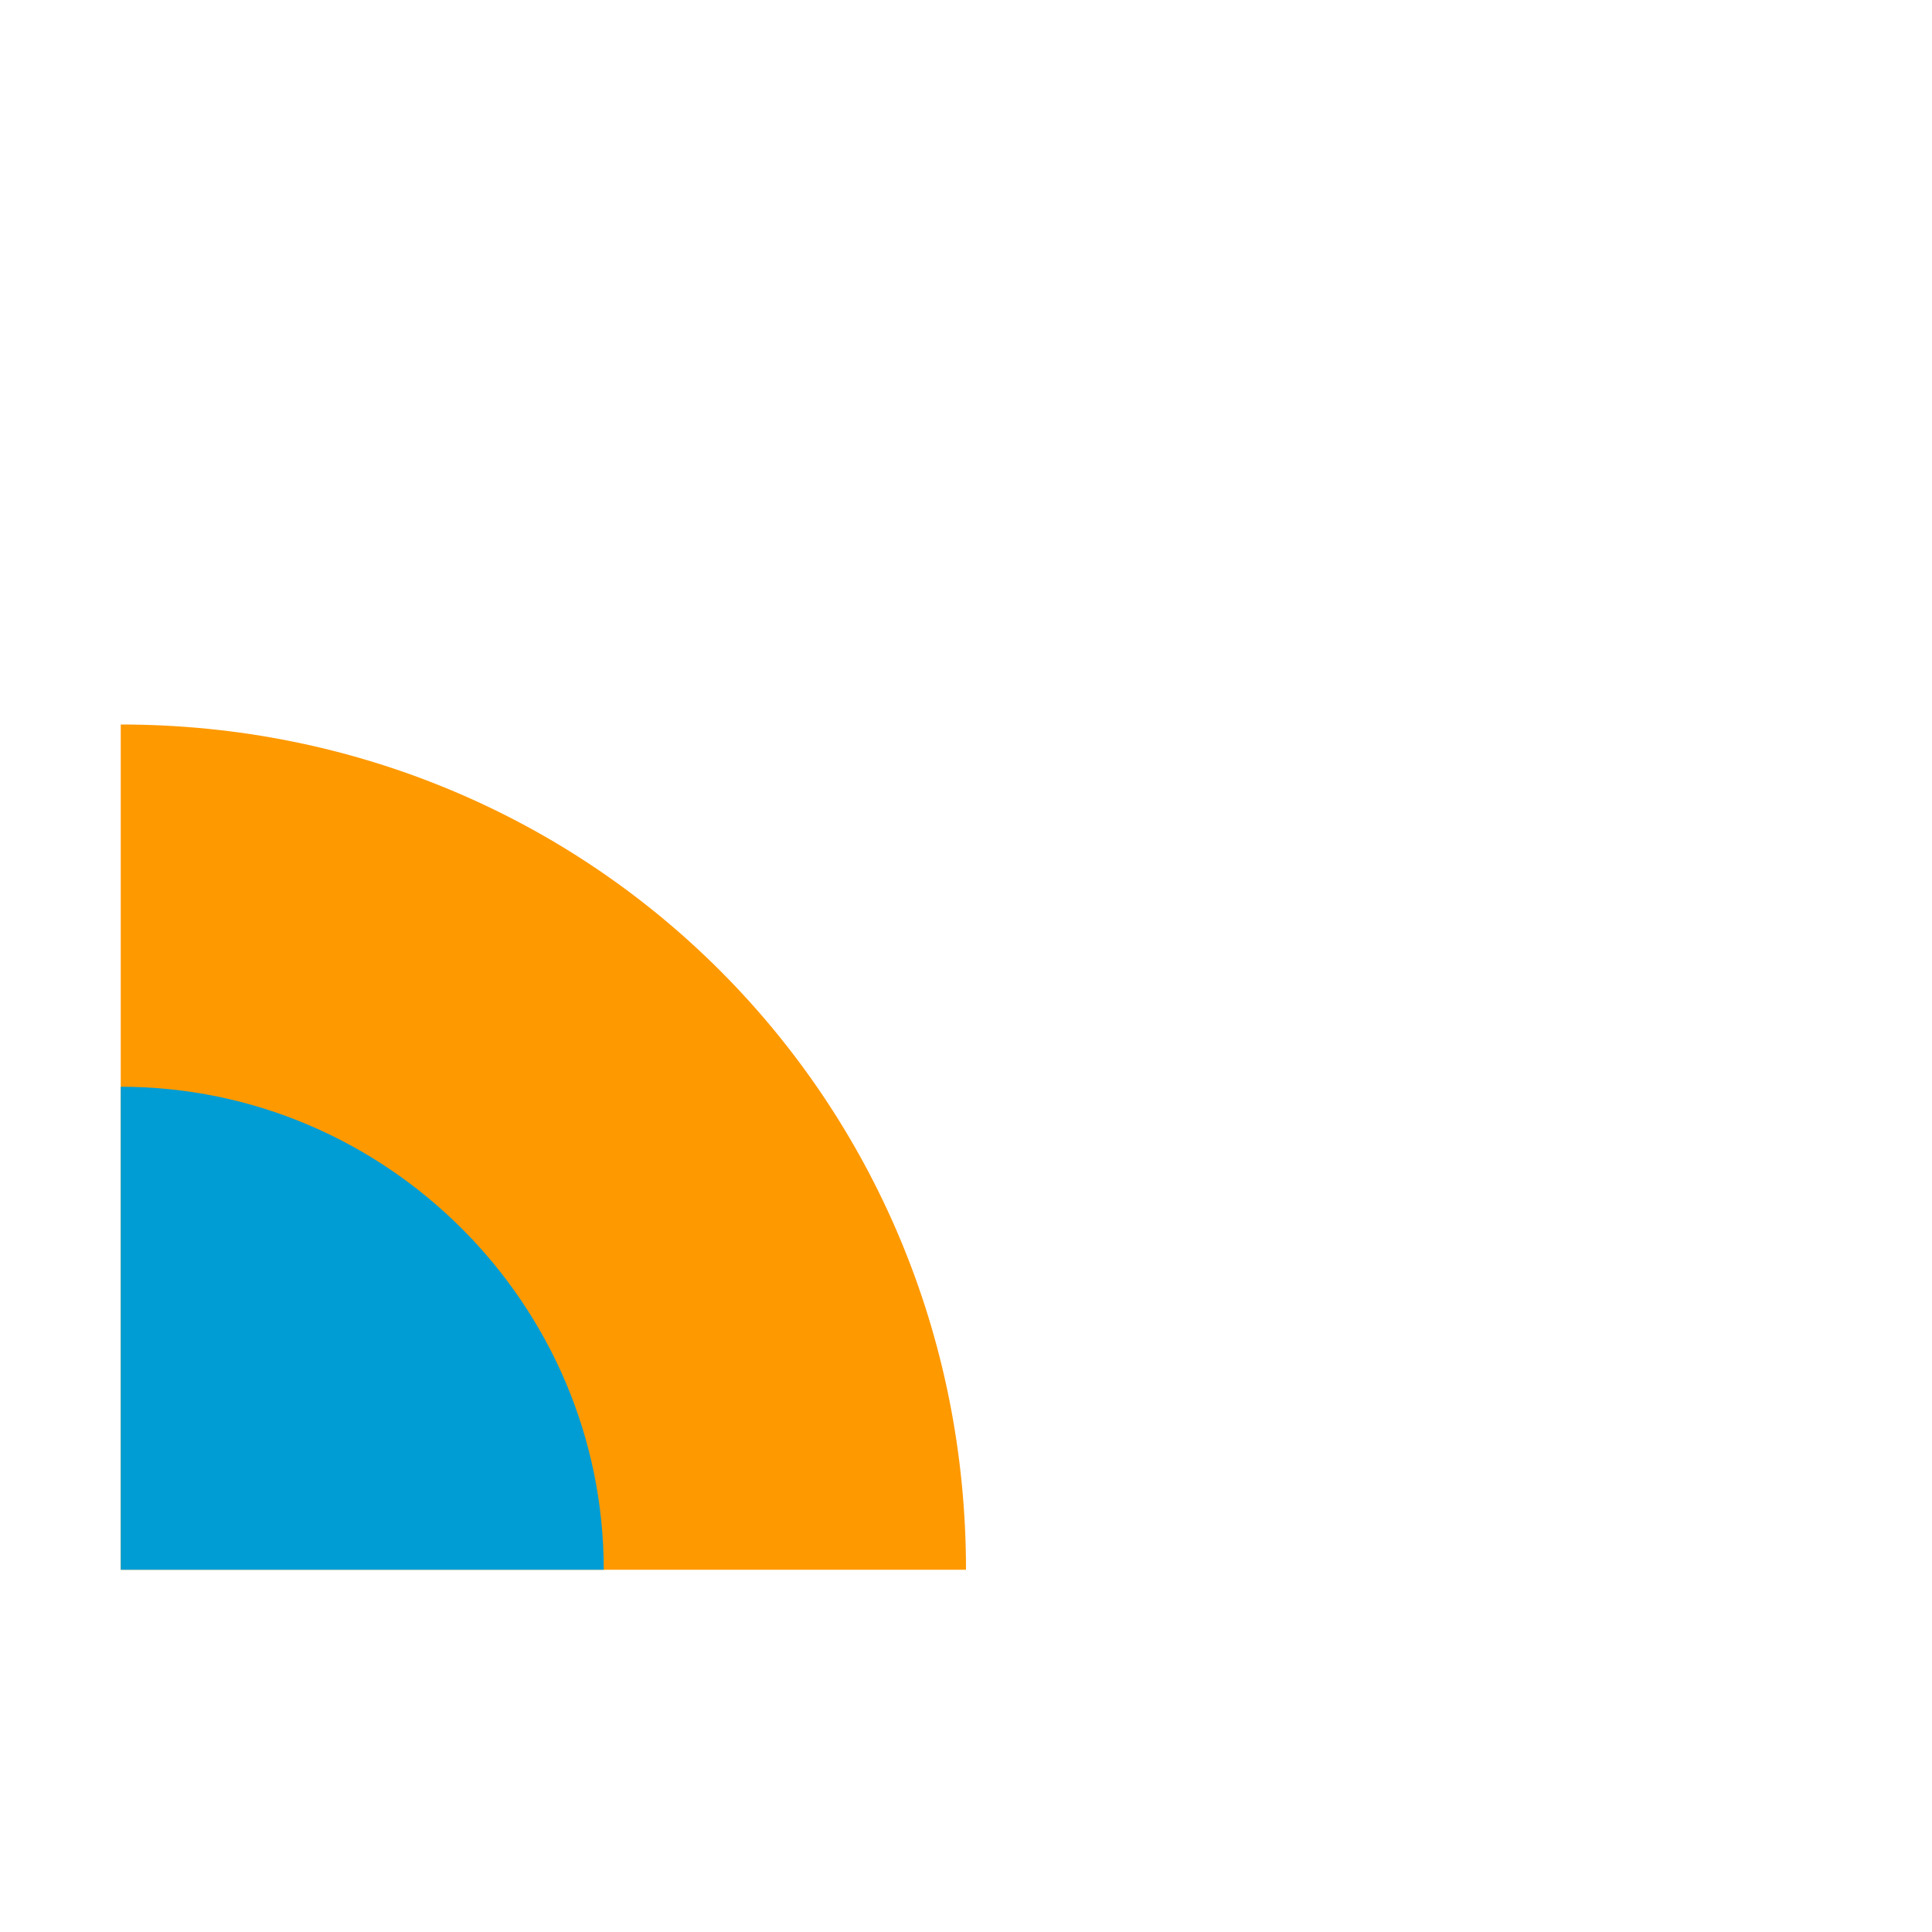
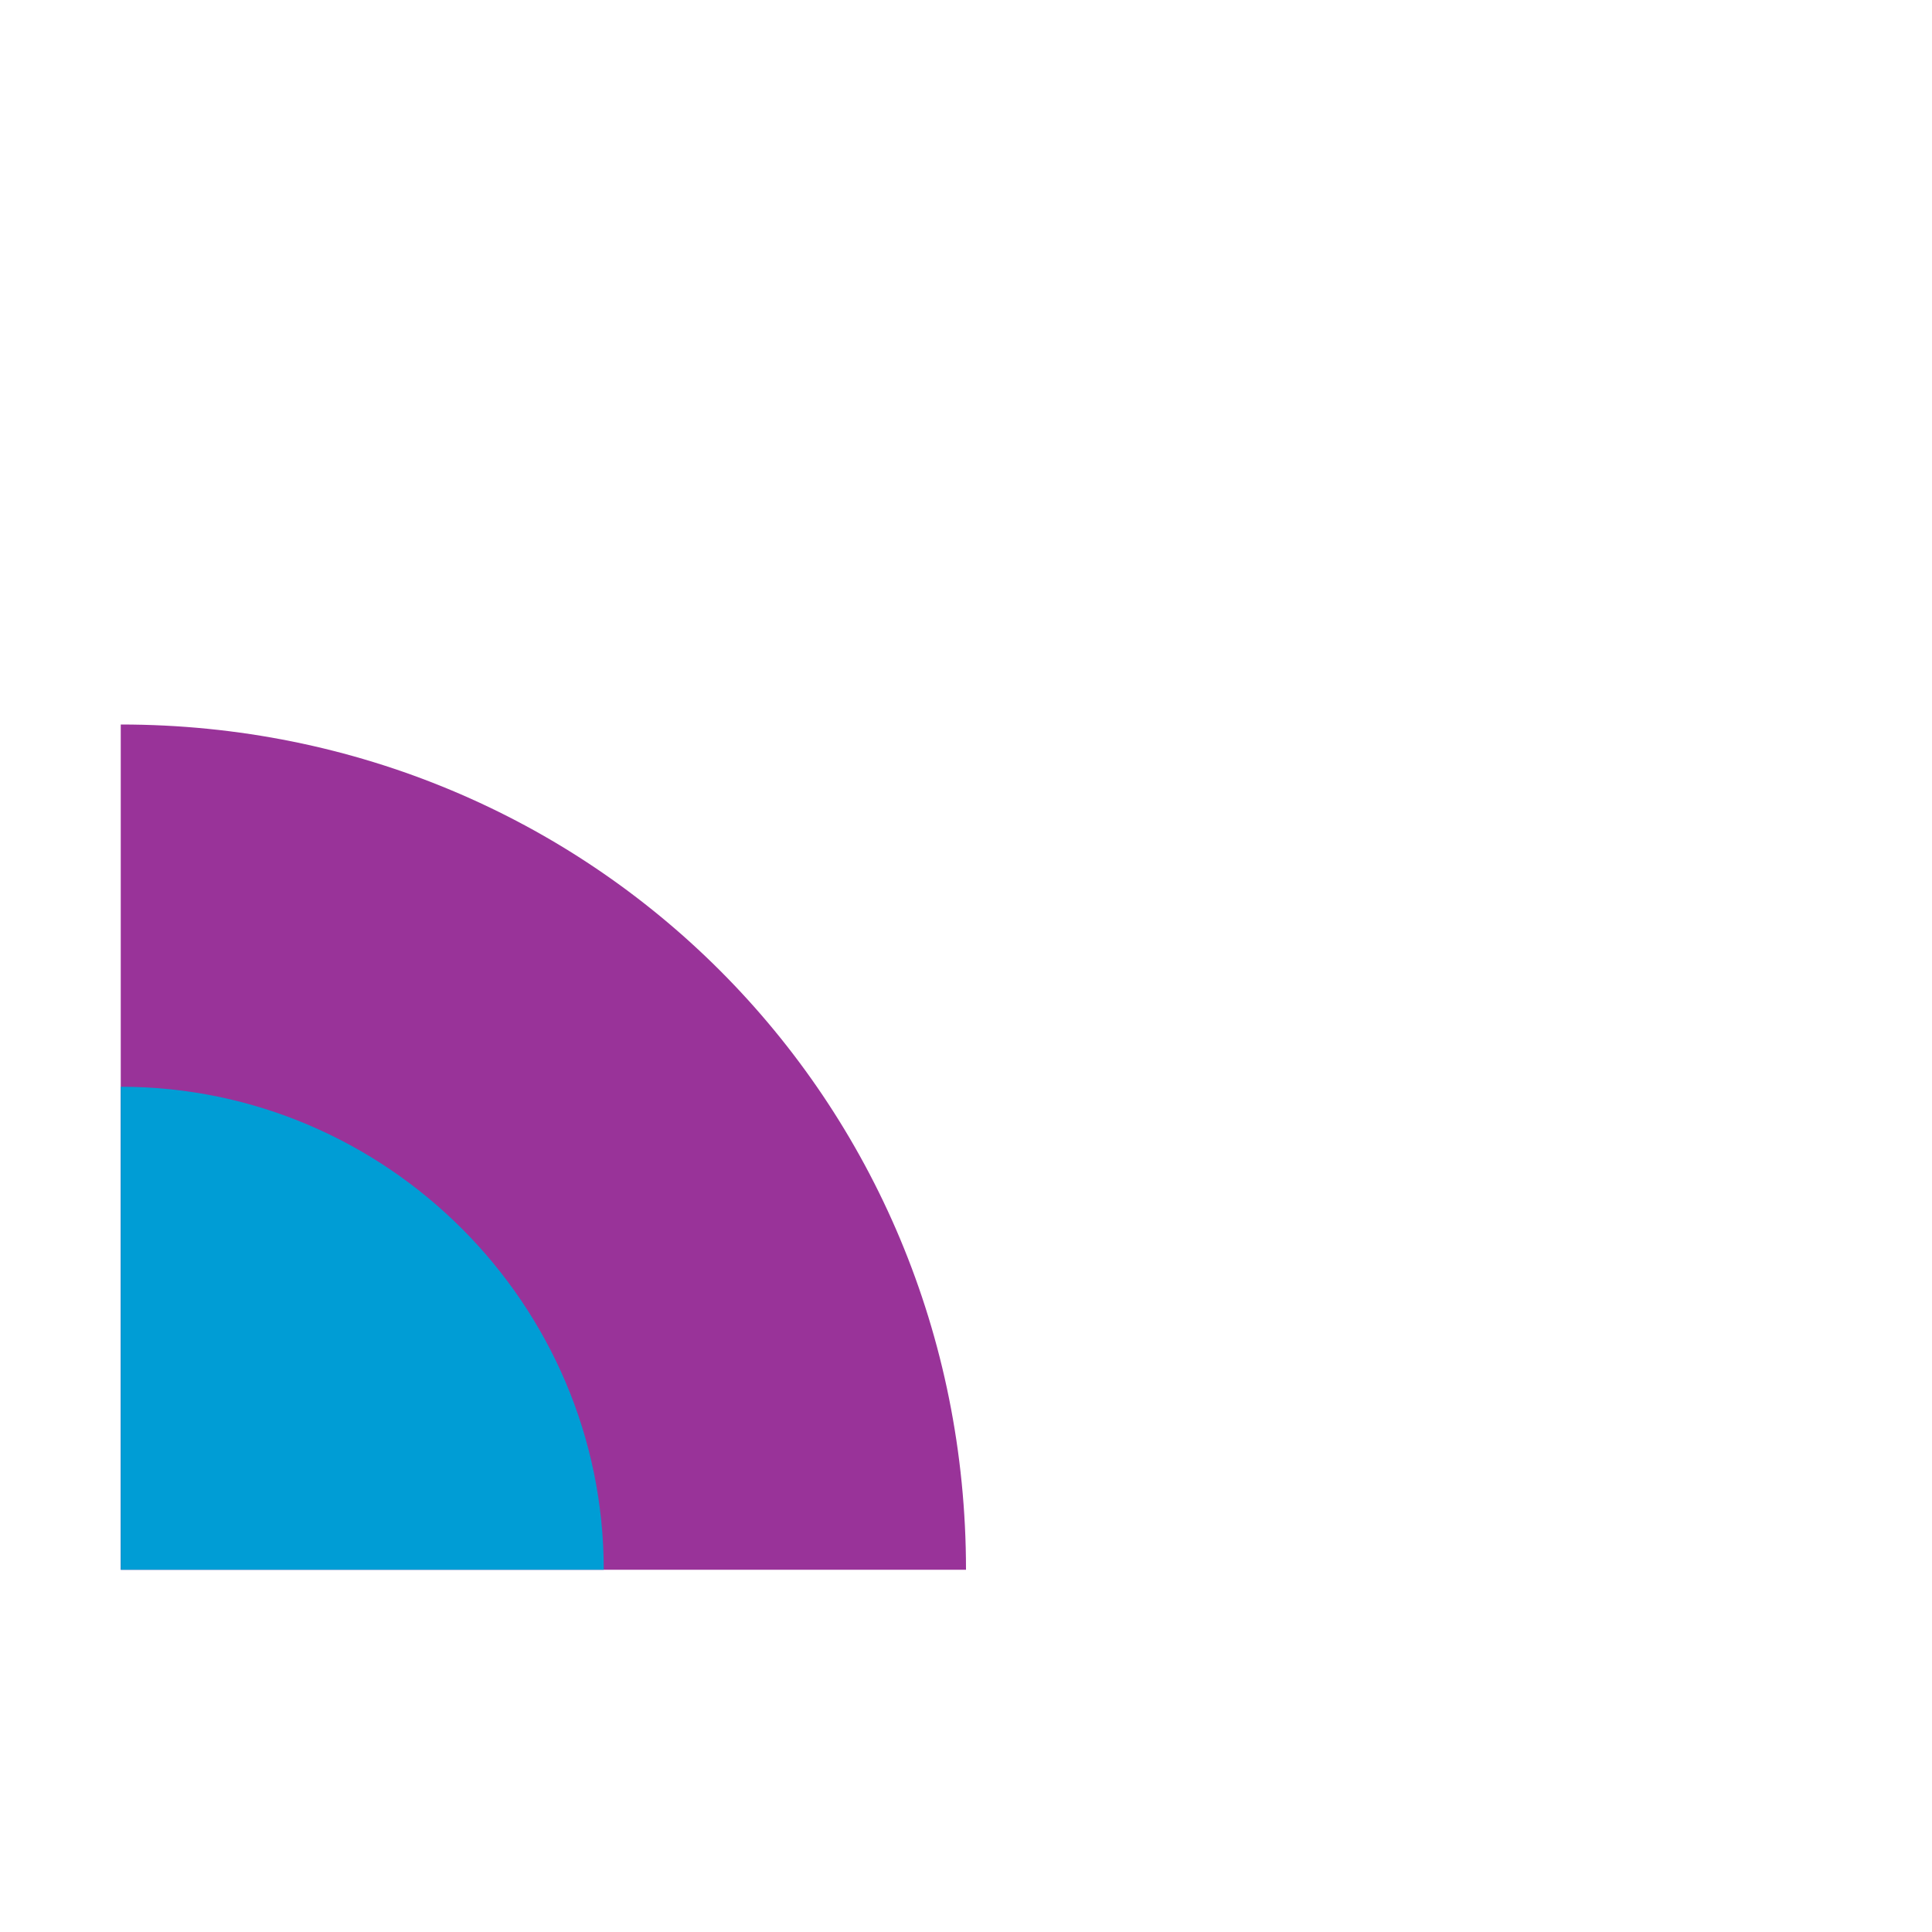
<svg xmlns="http://www.w3.org/2000/svg" version="1.1" id="图层_1" x="0px" y="0px" viewBox="0 0 16 16" style="enable-background:new 0 0 16 16;" xml:space="preserve">
  <style type="text/css">
- 	.st0{fill:#FF9900;}
+ 	.st0{fill:#993399;}
	.st1{fill:#009DD5;}
</style>
  <g>
    <path class="st0" d="M1,6v7h7C8,9.1,4.9,6,1,6z" />
    <path class="st1" d="M1,9v4h4C5,10.8,3.2,9,1,9z" />
  </g>
</svg>
